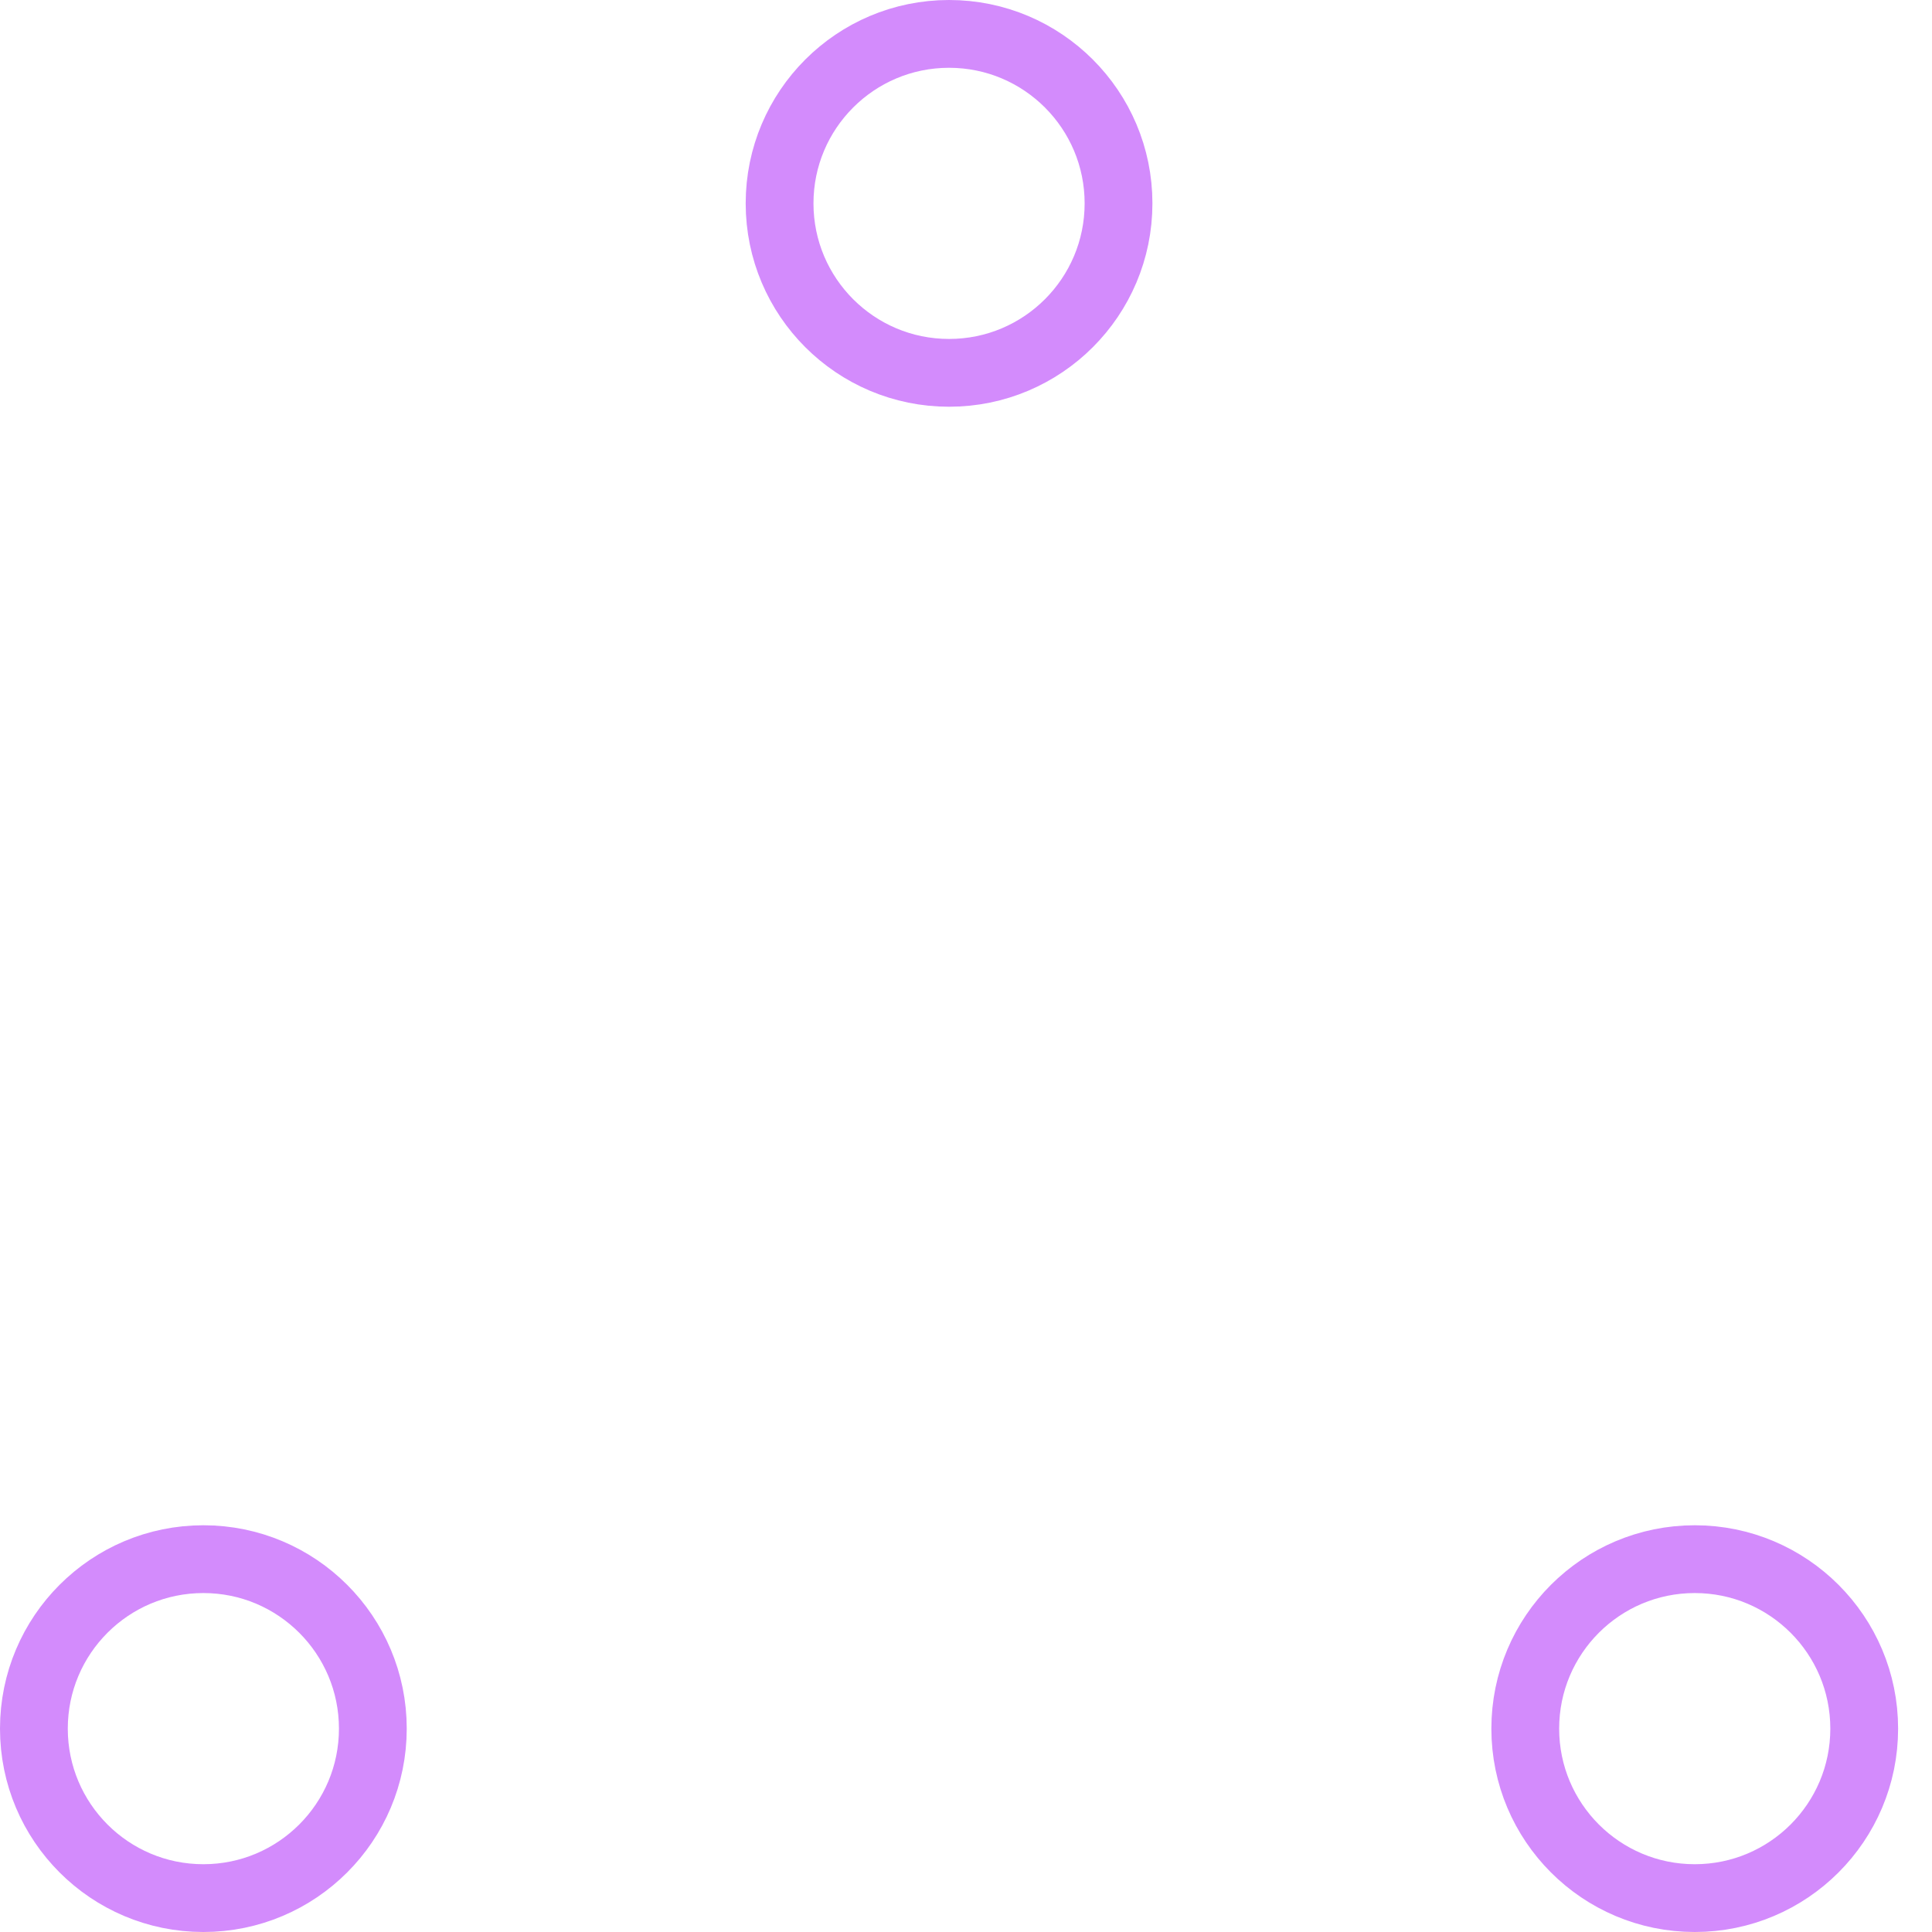
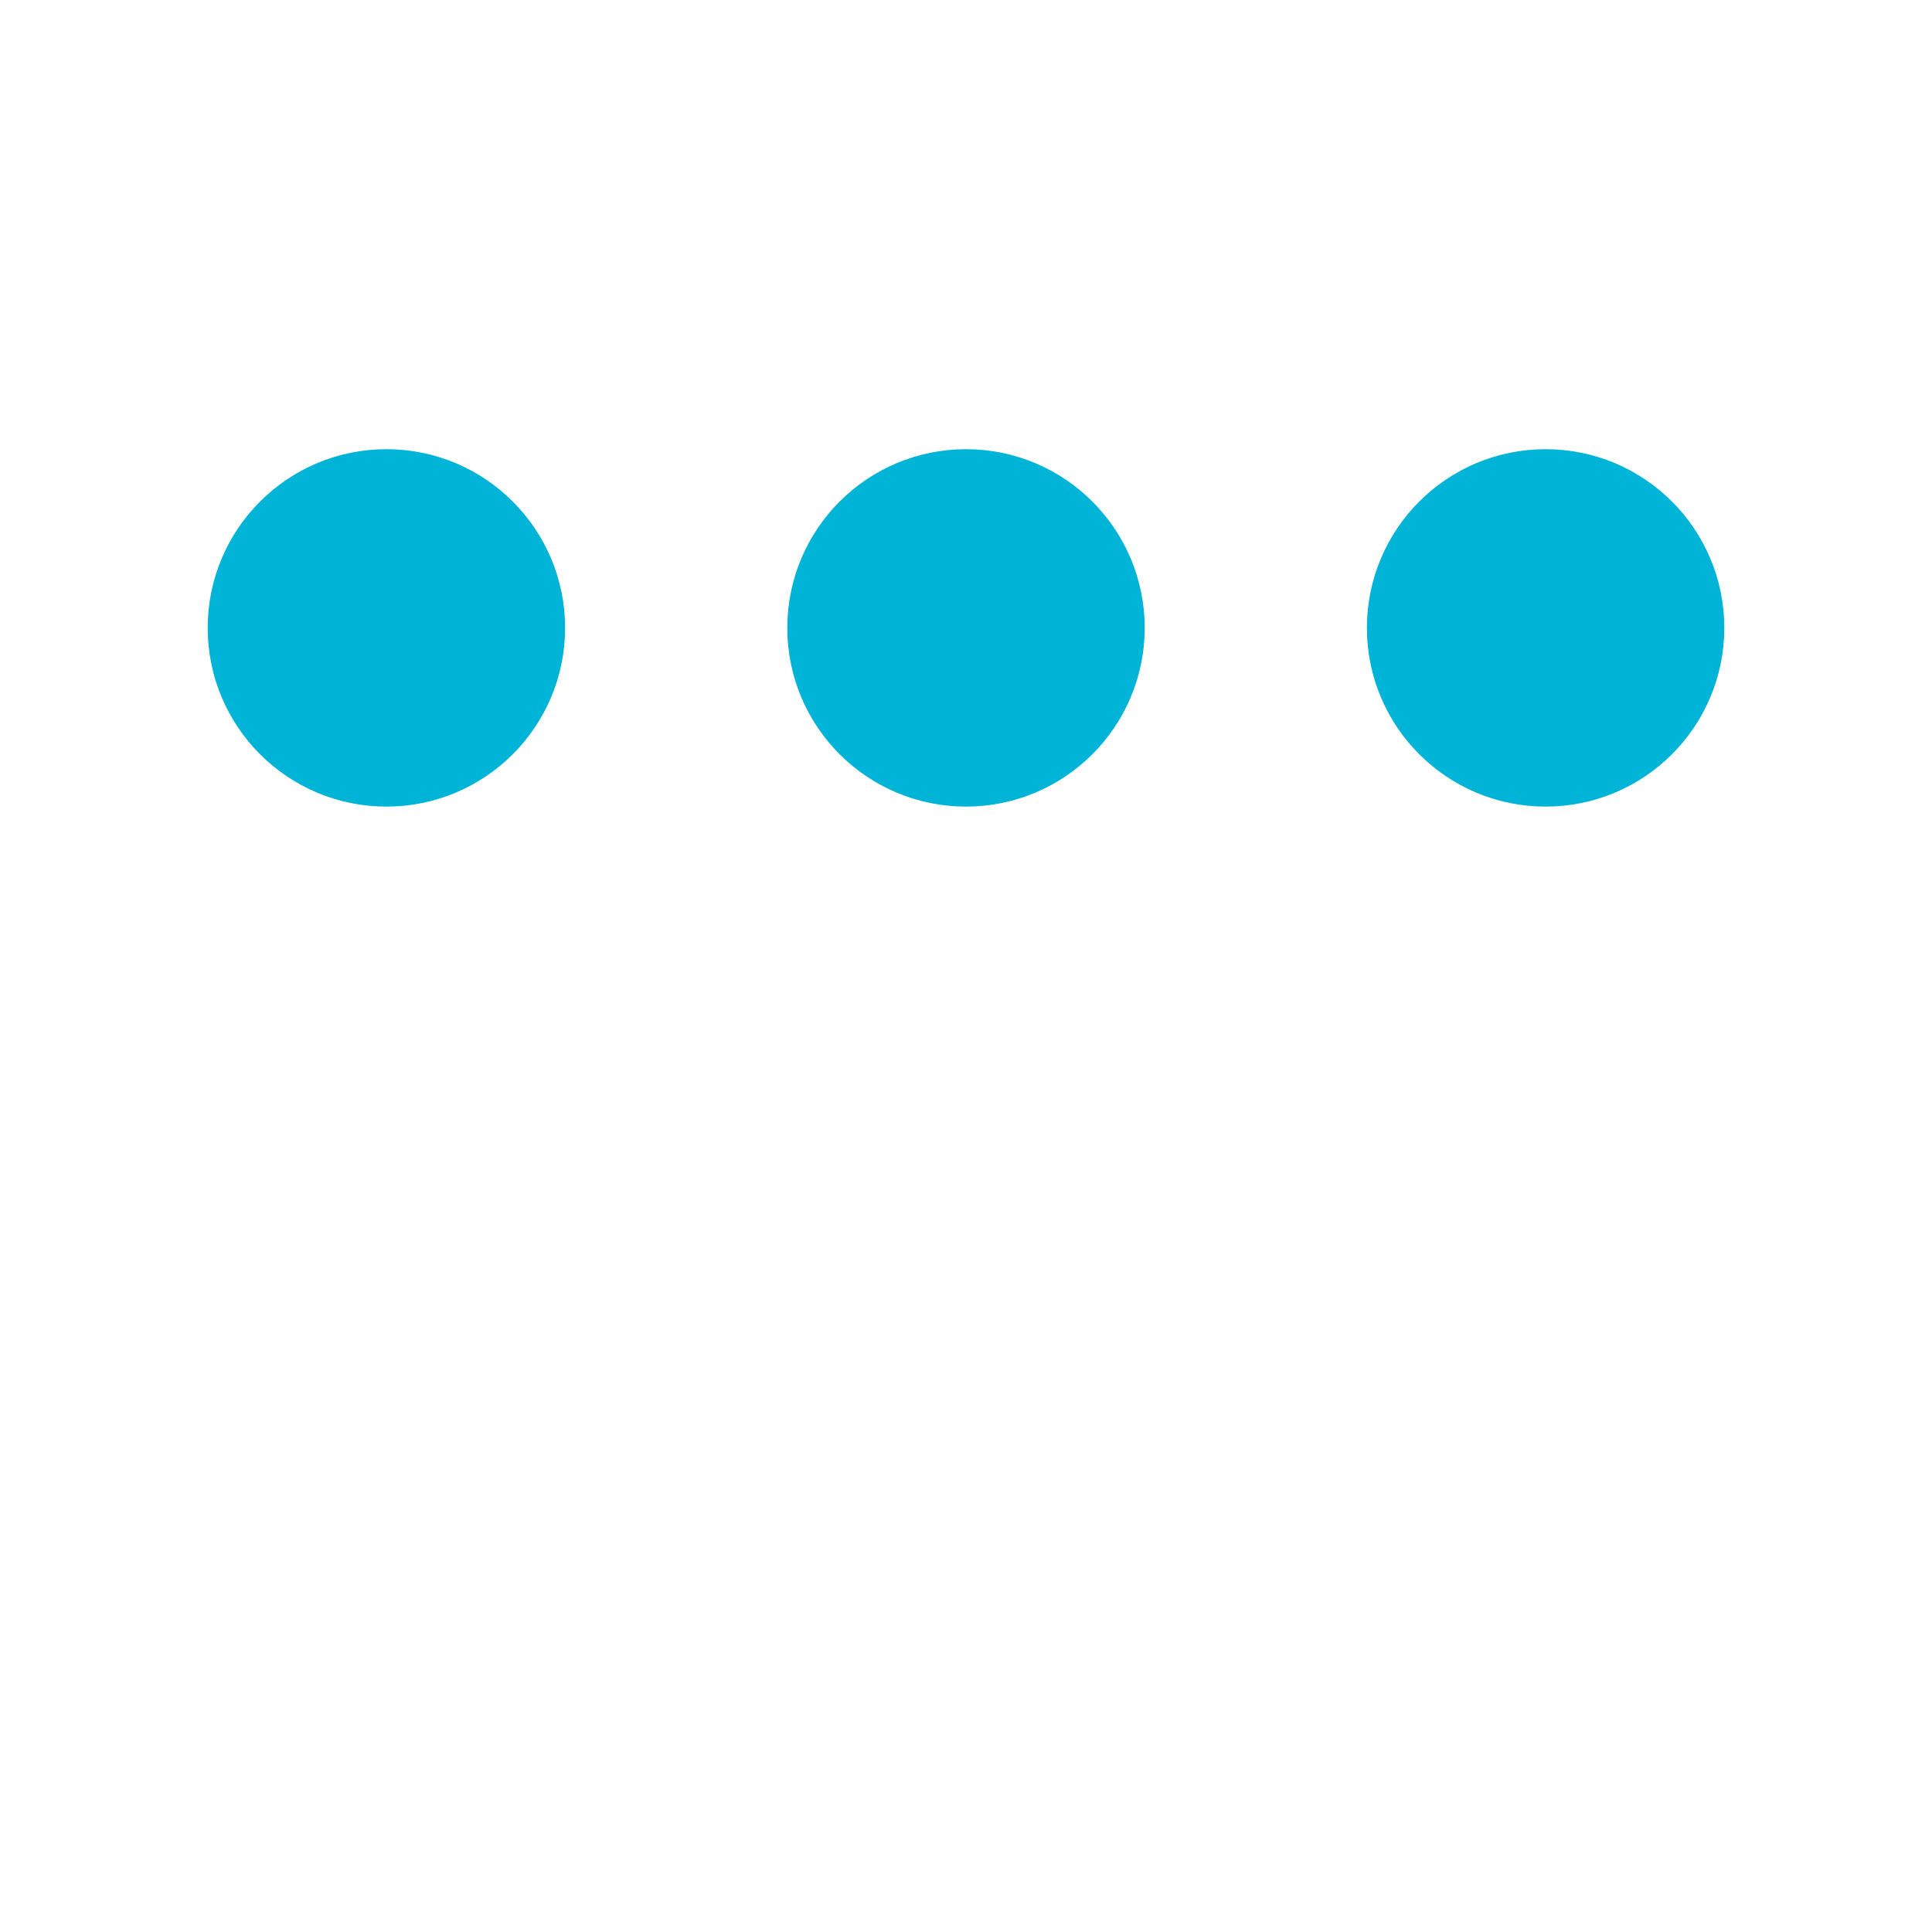
- <svg xmlns="http://www.w3.org/2000/svg" width="80" height="80" viewBox="0 0 57 57" stroke="#d38bfc">
-   <g fill="none" fill-rule="evenodd">
-     <g transform="translate(1 1)" stroke-width="2">
-       <circle cx="5" cy="50" r="5">
-         <animate attributeName="cy" begin="0s" dur="2.2s" values="50;5;50;50" calcMode="linear" repeatCount="indefinite" />
-         <animate attributeName="cx" begin="0s" dur="2.2s" values="5;27;49;5" calcMode="linear" repeatCount="indefinite" />
-       </circle>
-       <circle cx="27" cy="5" r="5">
-         <animate attributeName="cy" begin="0s" dur="2.2s" from="5" to="5" values="5;50;50;5" calcMode="linear" repeatCount="indefinite" />
-         <animate attributeName="cx" begin="0s" dur="2.2s" from="27" to="27" values="27;49;5;27" calcMode="linear" repeatCount="indefinite" />
-       </circle>
-       <circle cx="49" cy="50" r="5">
-         <animate attributeName="cy" begin="0s" dur="2.2s" values="50;50;5;50" calcMode="linear" repeatCount="indefinite" />
-         <animate attributeName="cx" from="49" to="49" begin="0s" dur="2.2s" values="49;5;27;49" calcMode="linear" repeatCount="indefinite" />
-       </circle>
-     </g>
-   </g>
+ <svg xmlns="http://www.w3.org/2000/svg" viewBox="0 0 200 200">
+   <circle fill="#00B4D8" stroke="#00B4D8" stroke-width="7" r="15" cx="40" cy="65">
+     <animate attributeName="cy" calcMode="spline" dur="2" values="65;135;65;" keySplines=".5 0 .5 1;.5 0 .5 1" repeatCount="indefinite" begin="-.4" />
+   </circle>
+   <circle fill="#00B4D8" stroke="#00B4D8" stroke-width="7" r="15" cx="100" cy="65">
+     <animate attributeName="cy" calcMode="spline" dur="2" values="65;135;65;" keySplines=".5 0 .5 1;.5 0 .5 1" repeatCount="indefinite" begin="-.2" />
+   </circle>
+   <circle fill="#00B4D8" stroke="#00B4D8" stroke-width="7" r="15" cx="160" cy="65">
+     <animate attributeName="cy" calcMode="spline" dur="2" values="65;135;65;" keySplines=".5 0 .5 1;.5 0 .5 1" repeatCount="indefinite" begin="0" />
+   </circle>
</svg>
